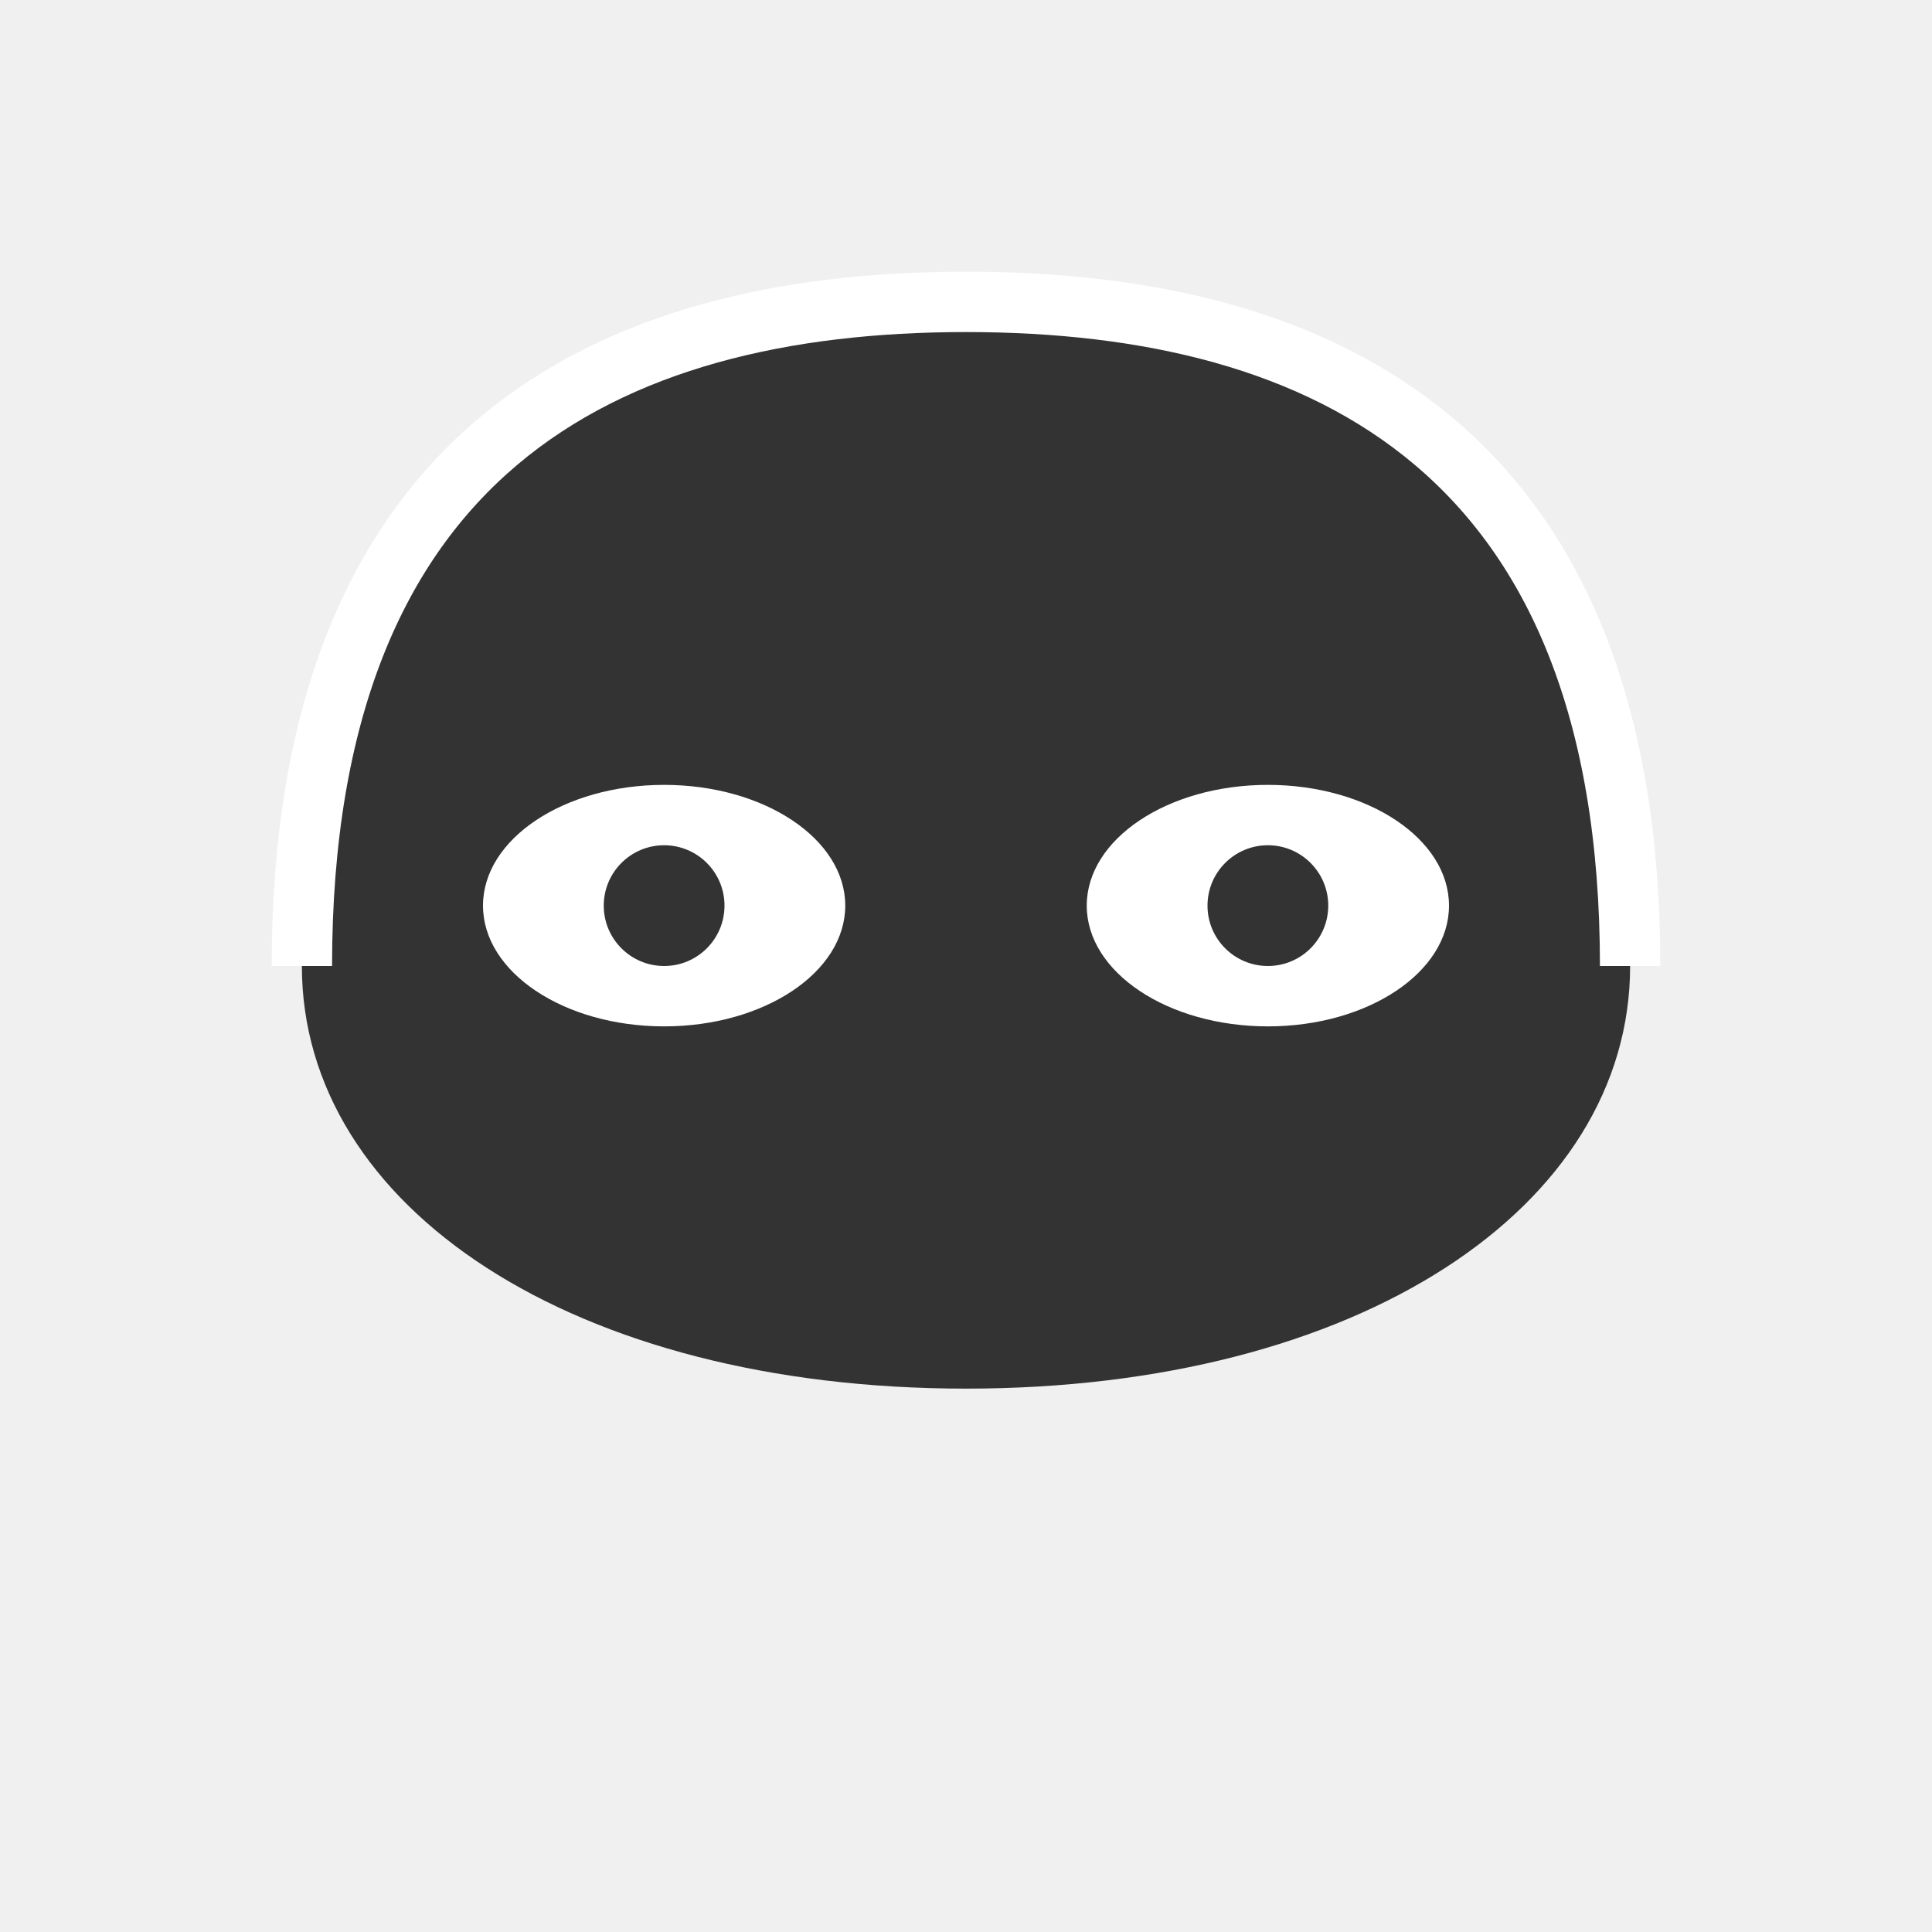
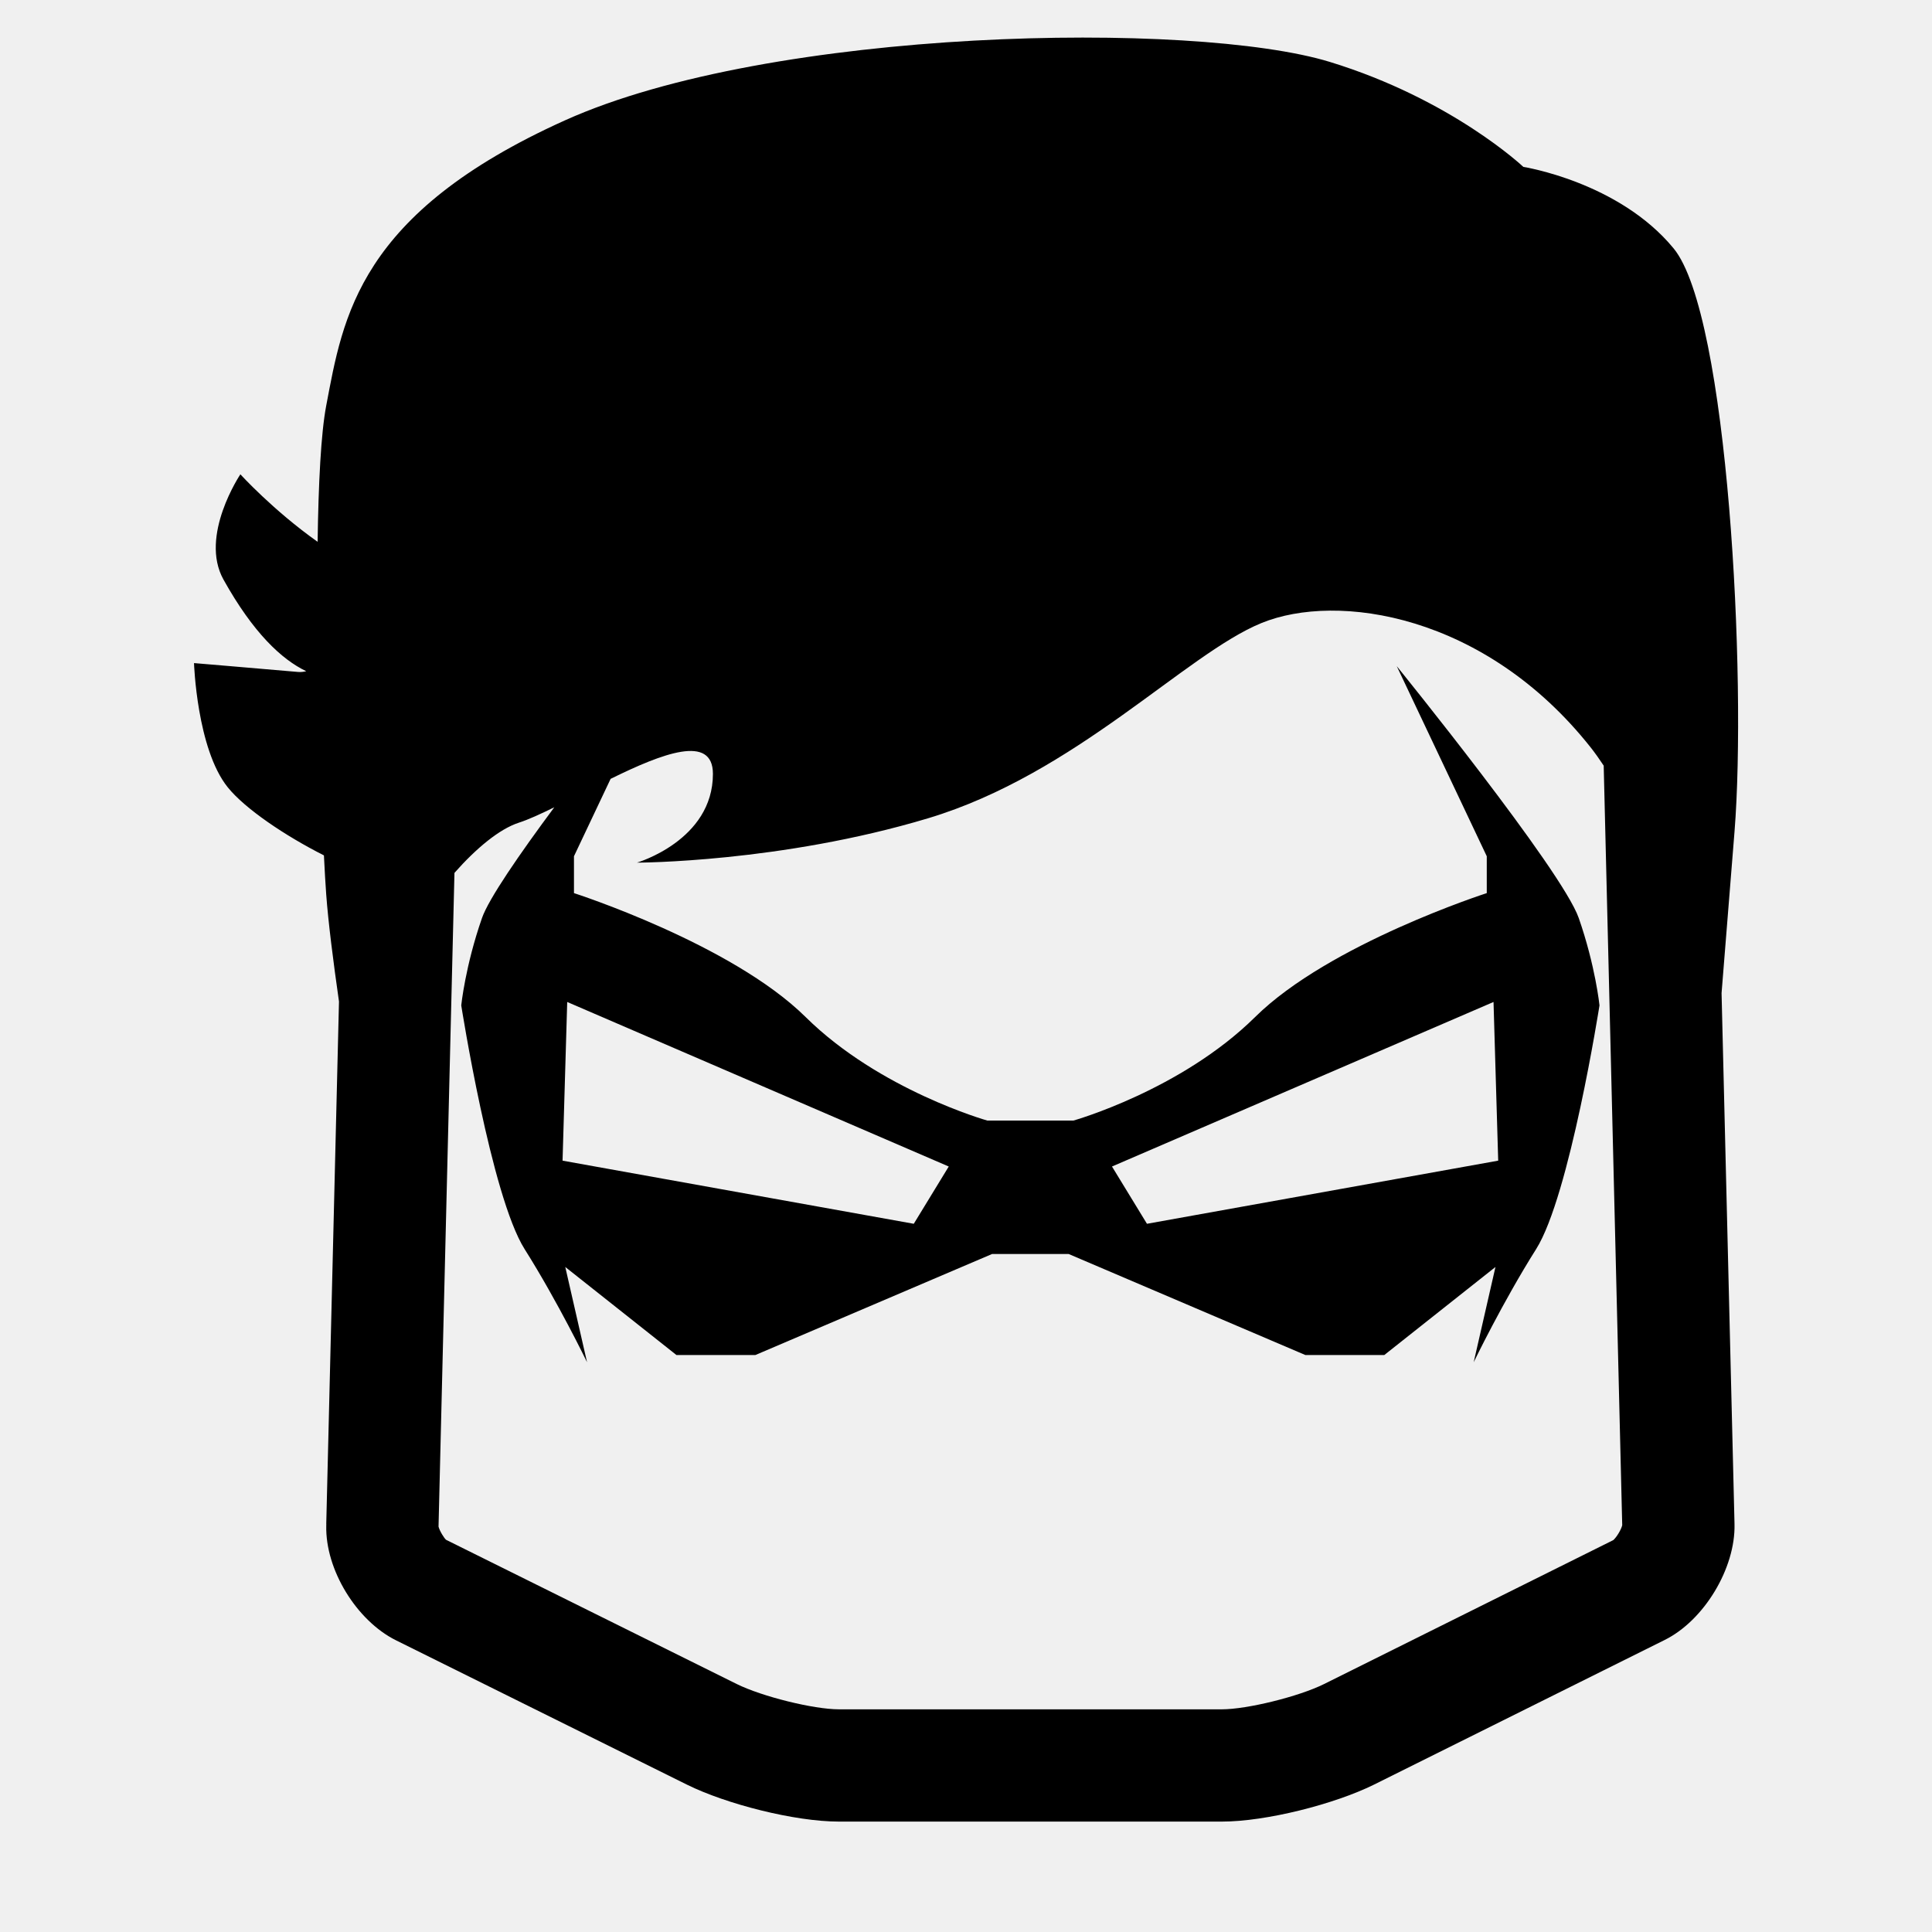
- <svg xmlns="http://www.w3.org/2000/svg" viewBox="0 0 64 64" width="64" height="64">
-   <path d="M10,32 C10,15 20,10 32,10 C44,10 54,15 54,32 C54,40 45,46 32,46 C19,46 10,40 10,32 Z" fill="#333" />
-   <ellipse cx="22" cy="30" rx="6" ry="4" fill="#fff" />
-   <ellipse cx="42" cy="30" rx="6" ry="4" fill="#fff" />
-   <circle cx="22" cy="30" r="2" fill="#333" />
-   <circle cx="42" cy="30" r="2" fill="#333" />
-   <path d="M10,32 C10,15 20,10 32,10 C44,10 54,15 54,32" stroke="#fff" stroke-width="2" fill="none" />
+ <svg xmlns="http://www.w3.org/2000/svg" version="1.1" width="1080" height="1080" viewBox="0 0 1080 1080" xml:space="preserve">
+   <defs>
+ </defs>
+   <g transform="matrix(1 0 0 1 540 540)" id="f6017de3-4ca2-4878-b131-93e6d347a222">
+     <rect style="stroke: none; stroke-width: 1; stroke-dasharray: none; stroke-linecap: butt; stroke-dashoffset: 0; stroke-linejoin: miter; stroke-miterlimit: 4; fill: rgb(255,255,255); fill-rule: nonzero; opacity: 1; visibility: hidden;" vector-effect="non-scaling-stroke" x="-540" y="-540" rx="0" ry="0" width="1080" height="1080" />
+   </g>
+   <g transform="matrix(1 0 0 1 540 540)" id="c46687f7-86b2-404d-91dd-f9882e90489b">
+ </g>
+   <g transform="matrix(NaN NaN NaN NaN 0 0)">
+     <g style="">
+ </g>
+   </g>
+   <g transform="matrix(10.46 0 0 10.46 540 519.6)" id="7b673563-65a7-469b-a9f2-515c4e64a698">
+     <path style="stroke: rgb(0,0,0); stroke-width: 0; stroke-dasharray: none; stroke-linecap: butt; stroke-dashoffset: 0; stroke-linejoin: miter; stroke-miterlimit: 4; fill: rgb(0,0,0); fill-rule: nonzero; opacity: 1;" vector-effect="non-scaling-stroke" transform=" translate(-60.56, -61.25)" d="M 98.375 24.848 C 95.444 21.291 90.347 20.495 90.347 20.495 C 90.347 20.495 86.525 16.881 80 14.883 C 72.75 12.663 50.174 13.029 39.125 18.008 C 28.076 22.987 27.27 28.515 26.368 33.258 C 26.088 34.73 25.953 37.412 25.909 40.531 C 23.537 38.853 21.781 36.924 21.781 36.924 C 21.781 36.924 19.573 40.211 20.879 42.551 C 22.469 45.401 23.987 46.817 25.301 47.447 C 25.159 47.48 25.014 47.499 24.865 47.486 C 23.061 47.328 19.303 47.012 19.303 47.012 C 19.303 47.012 19.453 51.596 21.107 53.651 C 22.03 54.798 24.169 56.239 26.246 57.289 C 26.289 58.157 26.331 58.872 26.369 59.383 C 26.476 60.85 26.747 62.974 27.051 65.099 L 26.371 93.001 C 26.371 93.011 26.373 93.021 26.373 93.031 L 26.371 93.108 C 26.314 95.463 27.994 98.196 30.106 99.241 L 45.643 106.949 C 47.755 107.994 51.411 108.925 53.767 108.925 L 74.235 108.925 C 76.591 108.925 80.247 107.996 82.359 106.952 L 97.896 99.22 C 100.008 98.175 101.689 95.379 101.631 93.024 L 100.939 64.65 C 101.202 61.381 101.468 58.07 101.632 56.008 C 102.279 47.883 101.306 28.405 98.375 24.848 z M 95.153 93.882 L 79.684 101.58 C 78.343 102.243 75.586 102.925 74.234 102.925 L 53.766 102.925 C 52.415 102.925 49.659 102.242 48.304 101.571 L 32.773 93.865 C 32.672 93.781 32.428 93.392 32.371 93.161 L 33.222 58.224 C 34.38 56.912 35.621 55.879 36.664 55.541 C 37.177 55.375 37.833 55.074 38.558 54.717 C 36.711 57.205 35.054 59.602 34.693 60.638 C 33.798 63.203 33.585 65.305 33.585 65.305 C 33.585 65.305 35.182 75.495 36.971 78.33 C 38.76 81.165 40.308 84.376 40.308 84.376 L 39.144 79.285 L 45.086 83.991 L 49.303 83.991 L 61.955 78.591 L 64 78.591 L 66.045 78.591 L 78.697 83.991 L 82.914 83.991 L 88.856 79.285 L 87.692 84.376 C 87.692 84.376 89.24 81.165 91.029 78.33 C 92.818 75.495 94.415 65.305 94.415 65.305 C 94.415 65.305 94.201 63.203 93.307 60.638 C 92.413 58.073 83.58 47.175 83.58 47.175 L 88.391 57.335 L 88.391 59.305 C 88.391 59.305 79.975 62.011 76.013 65.926 C 72.051 69.841 66.3 71.461 66.3 71.461 L 64 71.461 L 61.7 71.461 C 61.7 71.461 55.949 69.841 51.987 65.926 C 48.025 62.011 39.609 59.305 39.609 59.305 L 39.609 57.335 L 41.567 53.199 C 44.347 51.83 47.035 50.797 47.035 52.934 C 47.035 56.491 42.976 57.676 42.976 57.676 C 42.976 57.676 50.643 57.676 58.535 55.305 C 66.427 52.934 72.29 46.532 76.349 44.872 C 80.408 43.212 88.3 44.398 93.937 51.511 C 94.182 51.82 94.414 52.152 94.64 52.493 L 95.63 93.086 C 95.576 93.319 95.334 93.724 95.153 93.882 z M 39.248 65.123 L 59.638 73.916 L 57.769 76.977 L 38.999 73.603 L 39.248 65.123 z M 68.362 73.916 L 88.752 65.123 L 89.002 73.603 L 76.333 75.88 L 70.231 76.977 L 68.362 73.916 z" stroke-linecap="round" />
+   </g>
</svg>
